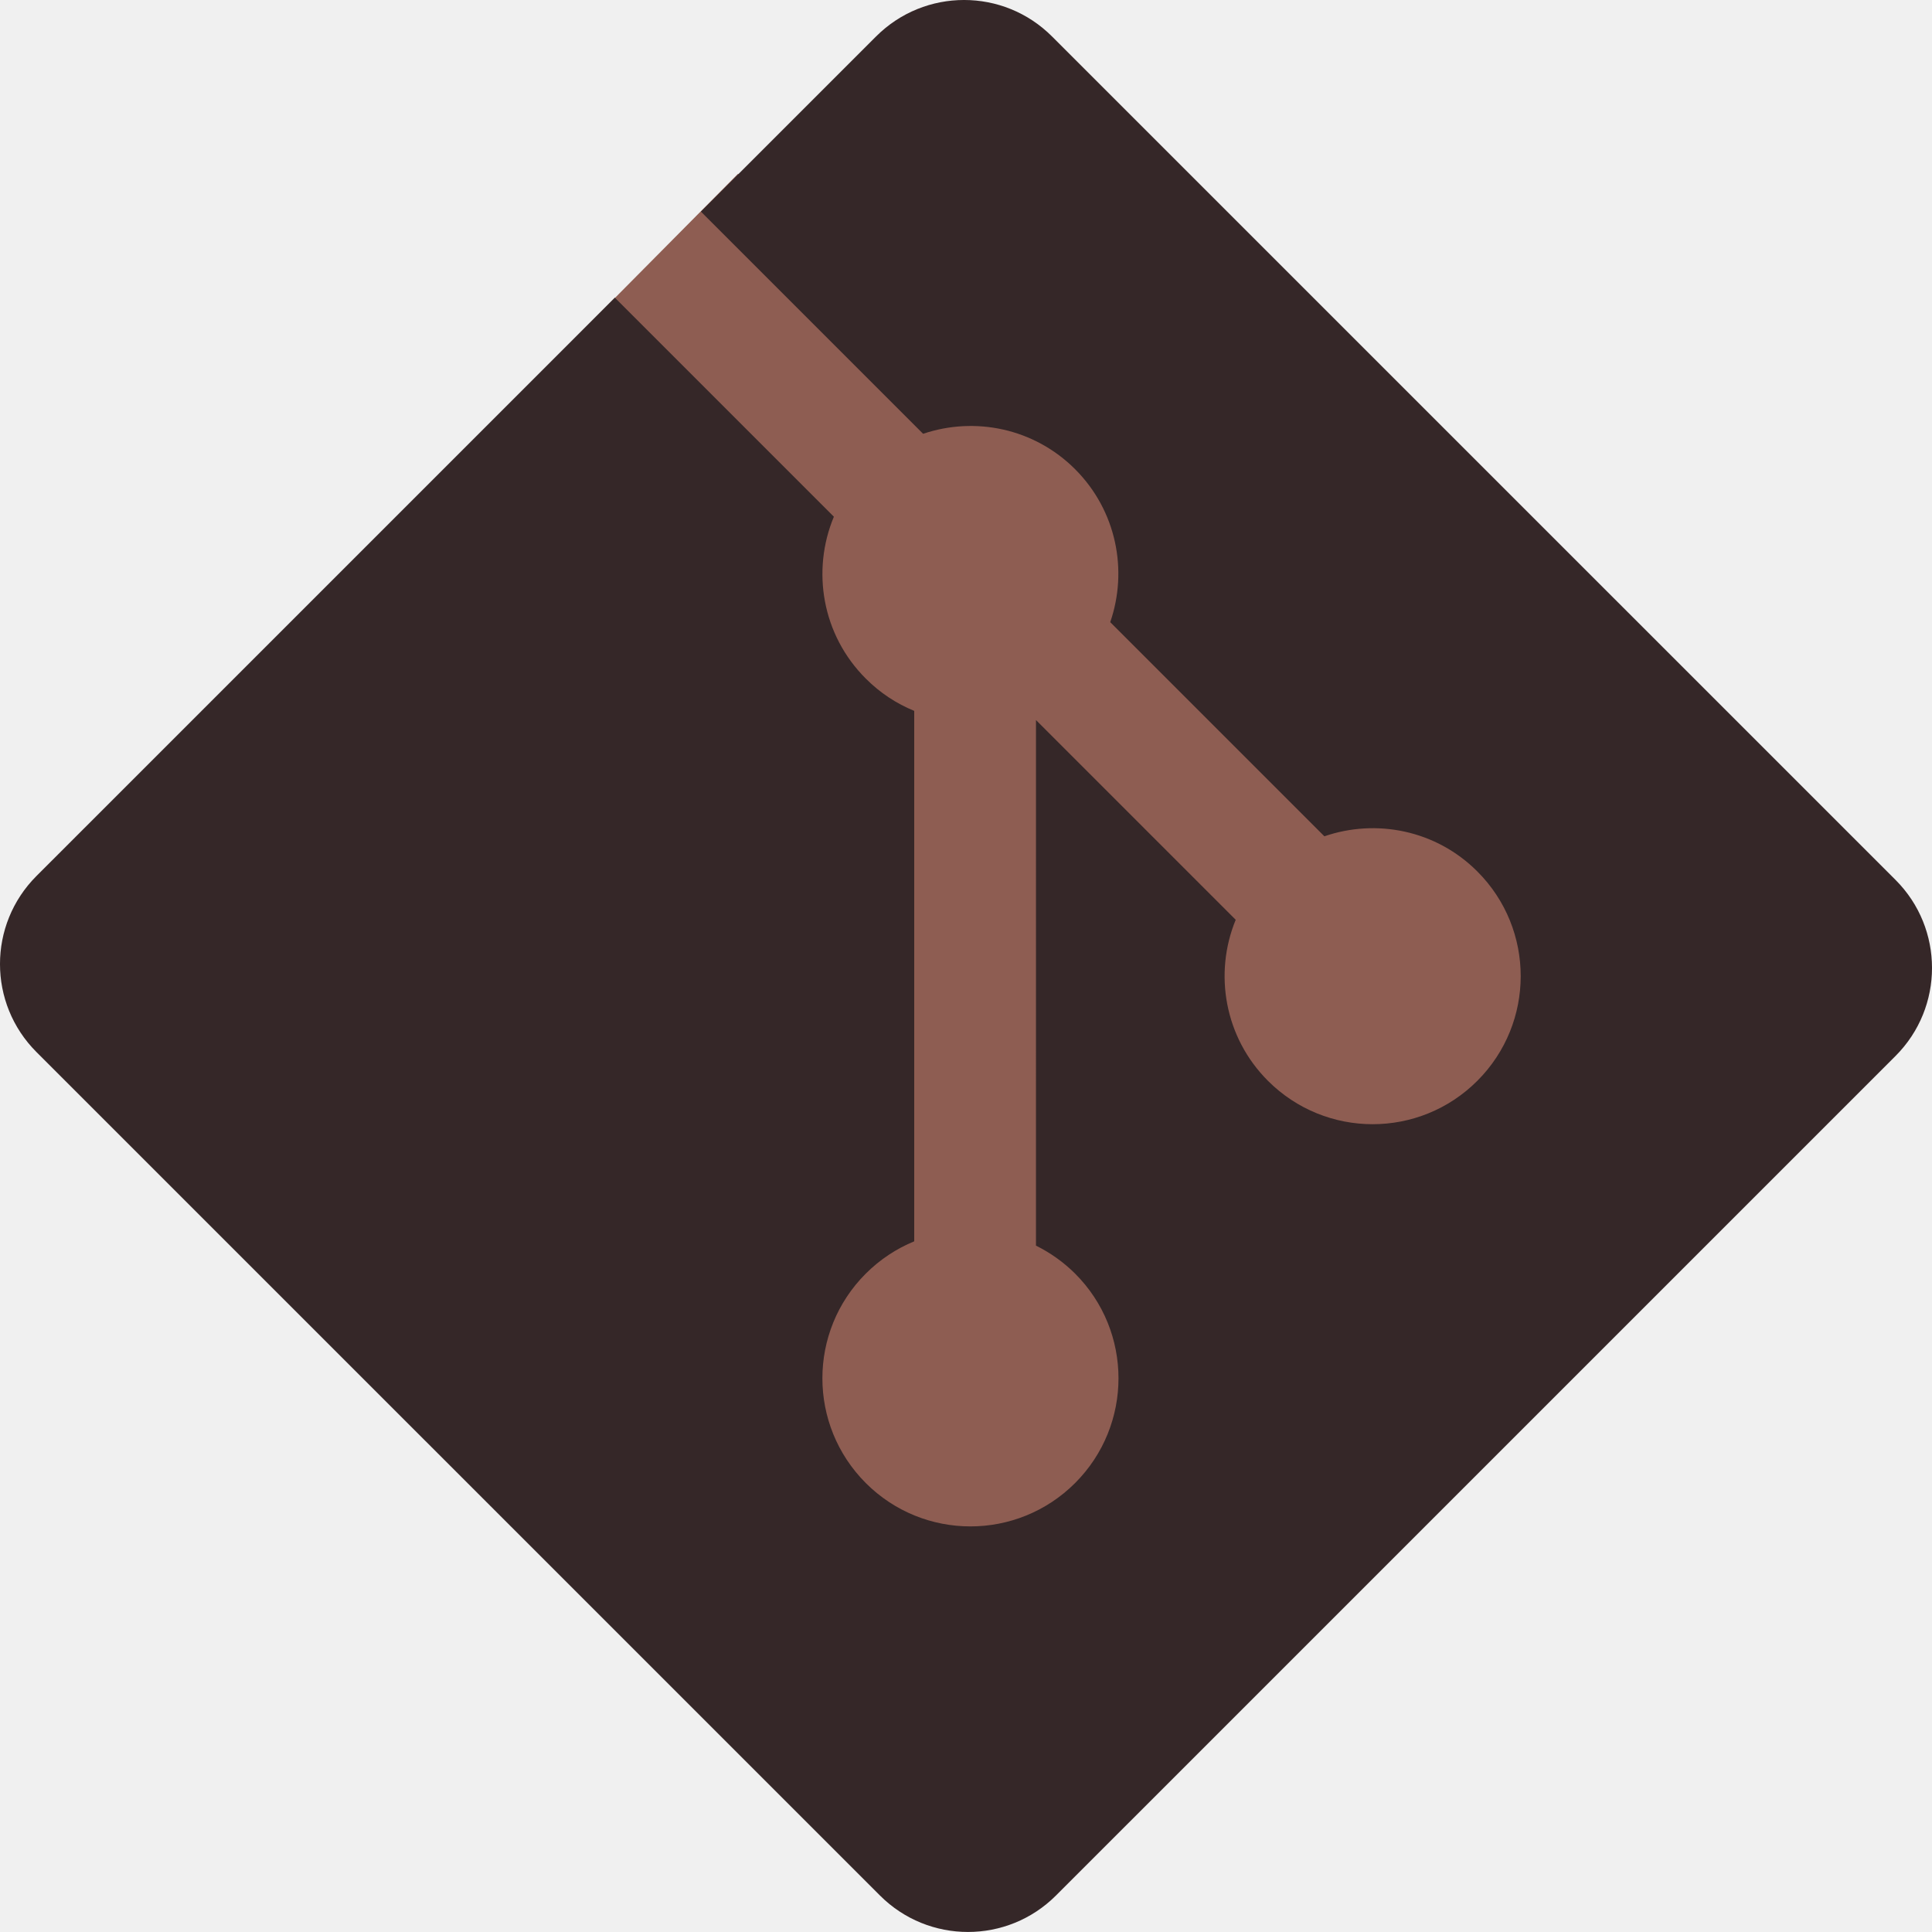
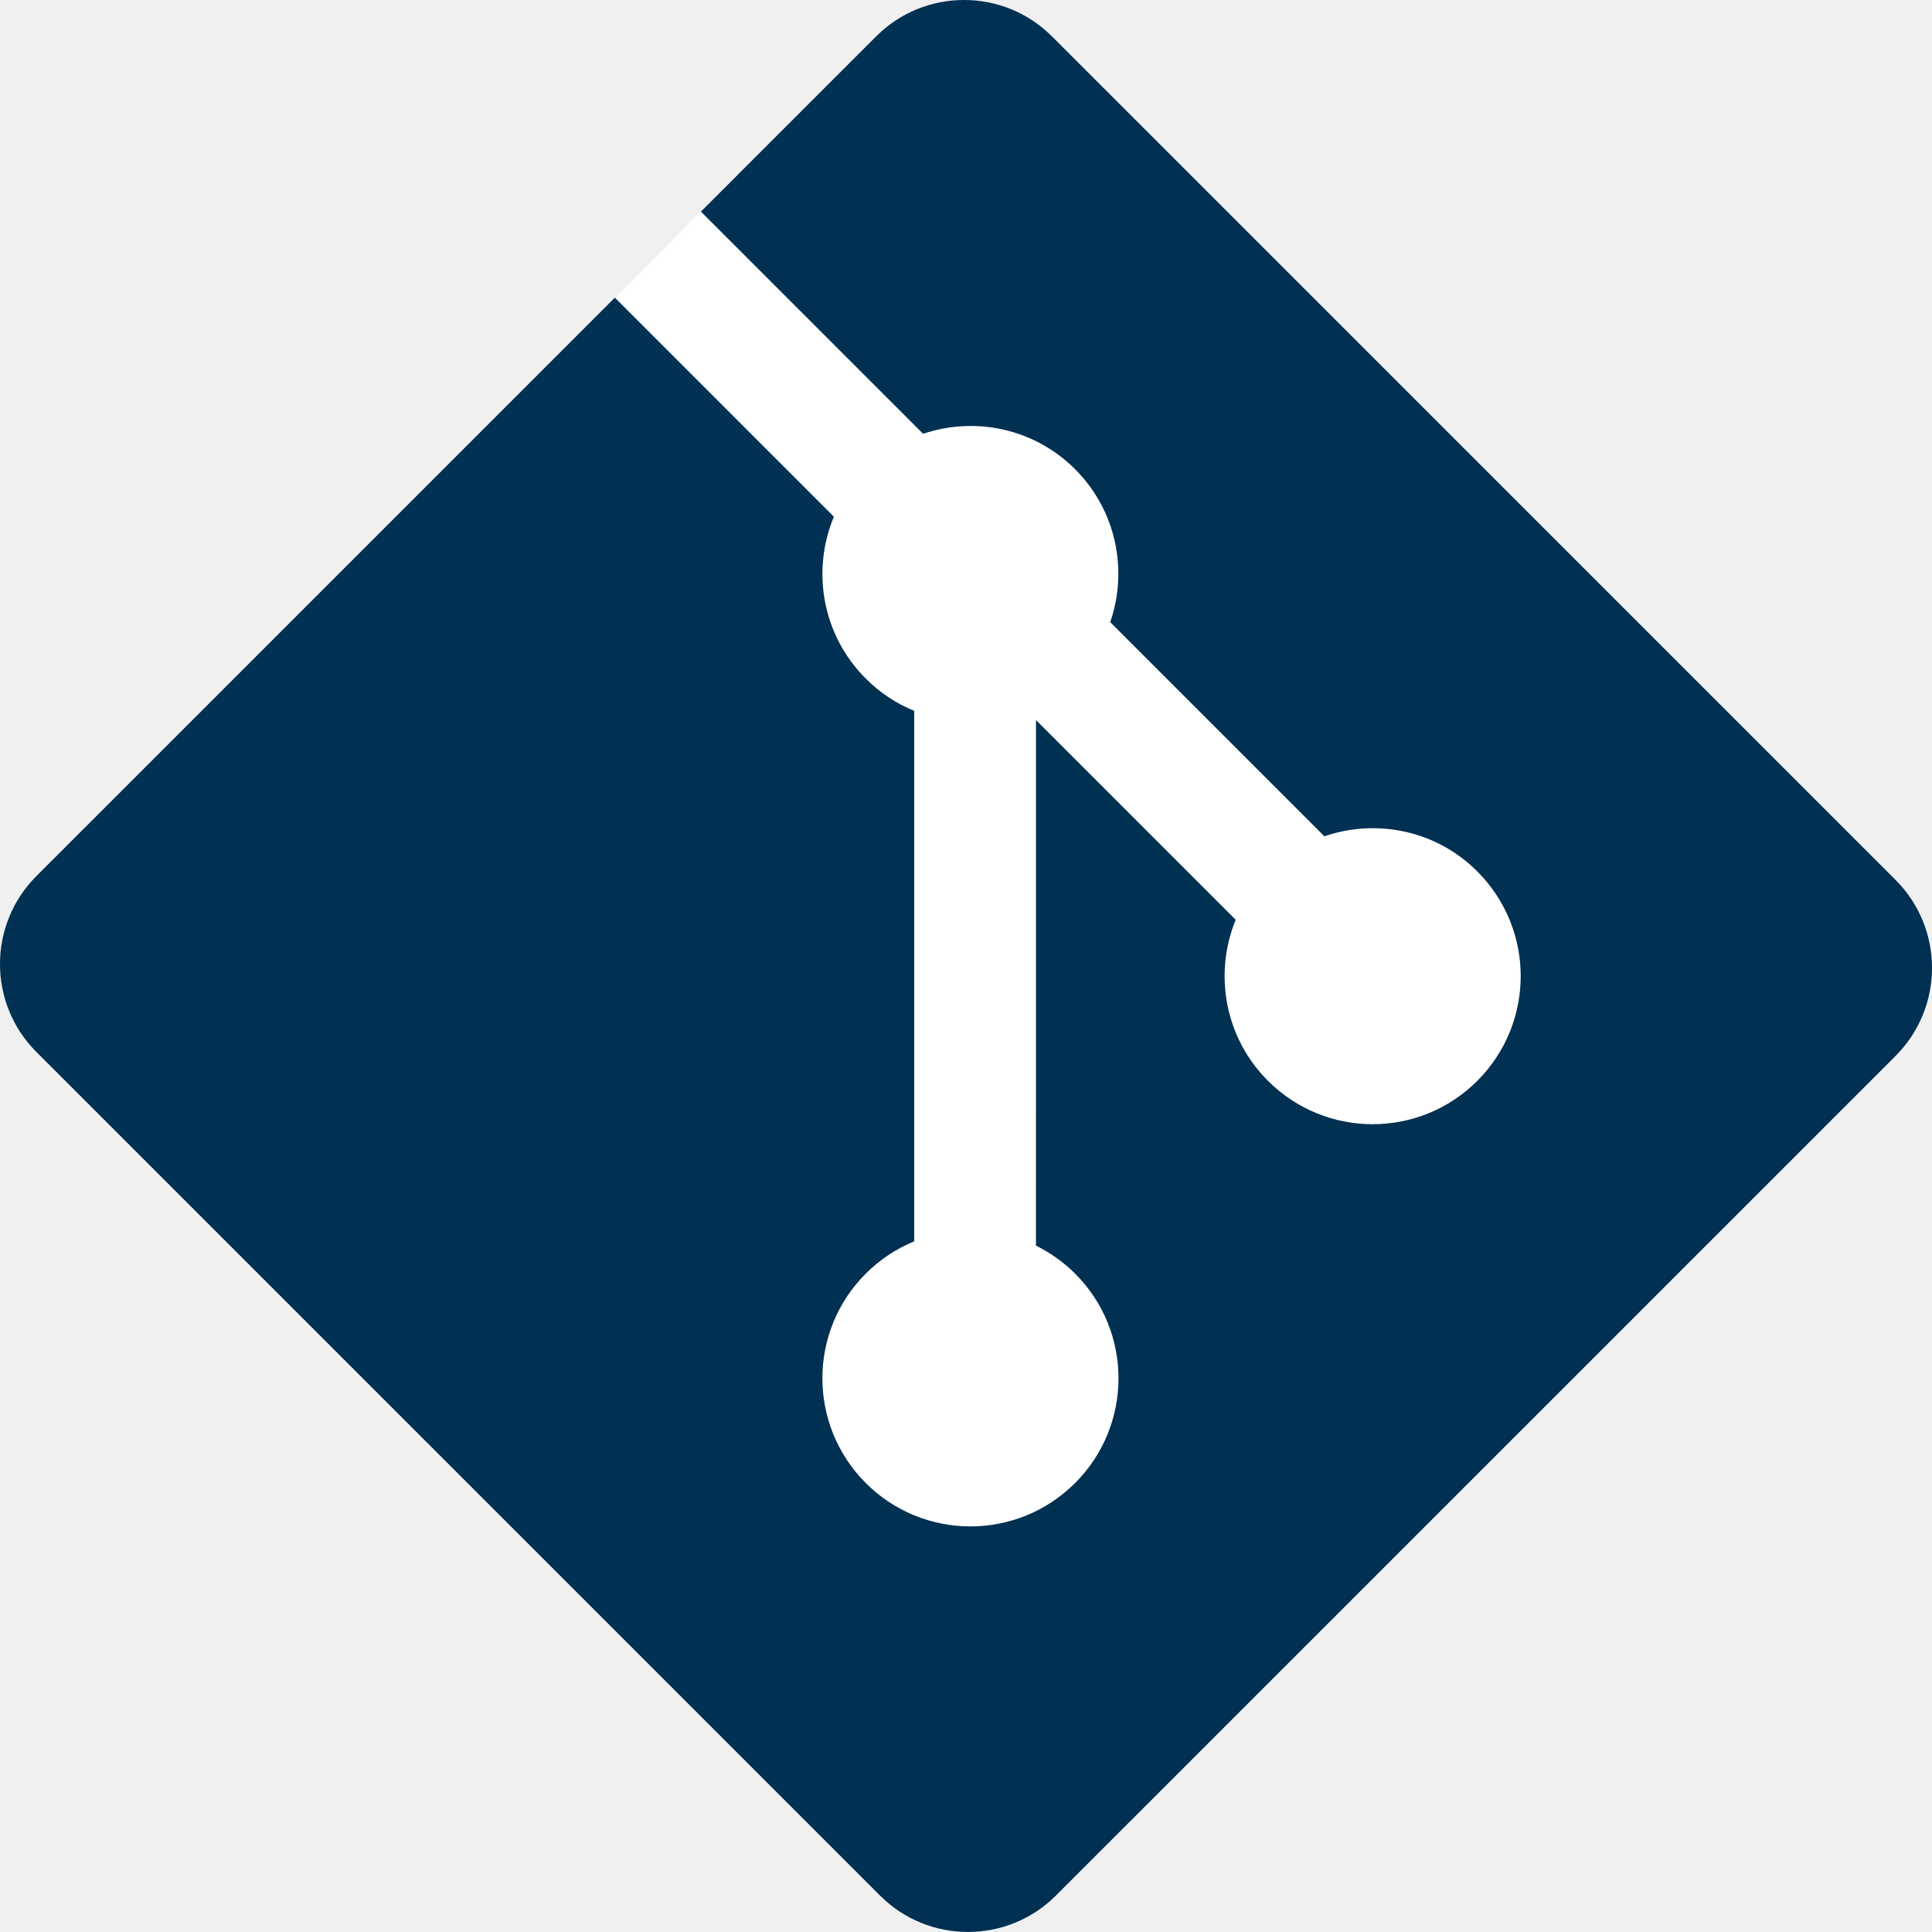
<svg xmlns="http://www.w3.org/2000/svg" width="75" height="75" viewBox="0 0 75 75" fill="none">
-   <path d="M23.584 18.604L35.449 8.496L66.357 37.793L47.607 60.059L36.328 68.115L20.215 47.9L22.852 18.604H23.584Z" fill="#8E5D52" stroke="white" />
-   <rect x="28.65" y="6.746" width="7.617" height="9.082" transform="rotate(44.7532 28.6499 6.74585)" fill="#8E5D52" />
-   <path d="M73.585 34.158L40.839 1.415C38.955 -0.472 35.896 -0.472 34.009 1.415L27.209 8.214L35.835 16.84C37.84 16.163 40.138 16.617 41.736 18.215C43.342 19.823 43.793 22.141 43.099 24.152L51.412 32.465C53.423 31.773 55.744 32.221 57.35 33.83C59.595 36.074 59.595 39.711 57.35 41.957C55.105 44.203 51.467 44.203 49.221 41.957C47.532 40.267 47.115 37.786 47.97 35.706L40.217 27.953L40.216 48.355C40.764 48.627 41.28 48.988 41.736 49.442C43.981 51.686 43.981 55.324 41.736 57.571C39.49 59.816 35.852 59.816 33.609 57.571C31.364 55.324 31.364 51.686 33.609 49.442C34.164 48.888 34.806 48.469 35.49 48.188V27.596C34.806 27.317 34.165 26.9 33.609 26.342C31.908 24.644 31.499 22.148 32.371 20.059L23.868 11.555L1.415 34.007C-0.472 35.895 -0.472 38.953 1.415 40.84L34.161 73.584C36.047 75.47 39.105 75.47 40.992 73.584L73.585 40.992C75.472 39.105 75.472 36.044 73.585 34.158Z" fill="#352728" />
+   <path d="M23.584 18.604L35.449 8.496L66.357 37.793L47.607 60.059L36.328 68.115L20.215 47.9L22.852 18.604H23.584Z" fill="#fff" stroke="white" />
+   <rect x="28.65" y="6.746" width="7.617" height="9.082" transform="rotate(44.7532 28.6499 6.74585)" fill="#FFF" />
+   <path d="M73.585 34.158L40.839 1.415C38.955 -0.472 35.896 -0.472 34.009 1.415L27.209 8.214L35.835 16.84C37.84 16.163 40.138 16.617 41.736 18.215C43.342 19.823 43.793 22.141 43.099 24.152L51.412 32.465C53.423 31.773 55.744 32.221 57.35 33.83C59.595 36.074 59.595 39.711 57.35 41.957C55.105 44.203 51.467 44.203 49.221 41.957C47.532 40.267 47.115 37.786 47.97 35.706L40.217 27.953L40.216 48.355C40.764 48.627 41.28 48.988 41.736 49.442C43.981 51.686 43.981 55.324 41.736 57.571C39.49 59.816 35.852 59.816 33.609 57.571C31.364 55.324 31.364 51.686 33.609 49.442C34.164 48.888 34.806 48.469 35.49 48.188V27.596C34.806 27.317 34.165 26.9 33.609 26.342C31.908 24.644 31.499 22.148 32.371 20.059L23.868 11.555L1.415 34.007C-0.472 35.895 -0.472 38.953 1.415 40.84L34.161 73.584C36.047 75.47 39.105 75.47 40.992 73.584L73.585 40.992C75.472 39.105 75.472 36.044 73.585 34.158Z" fill="#003052" />
</svg>
